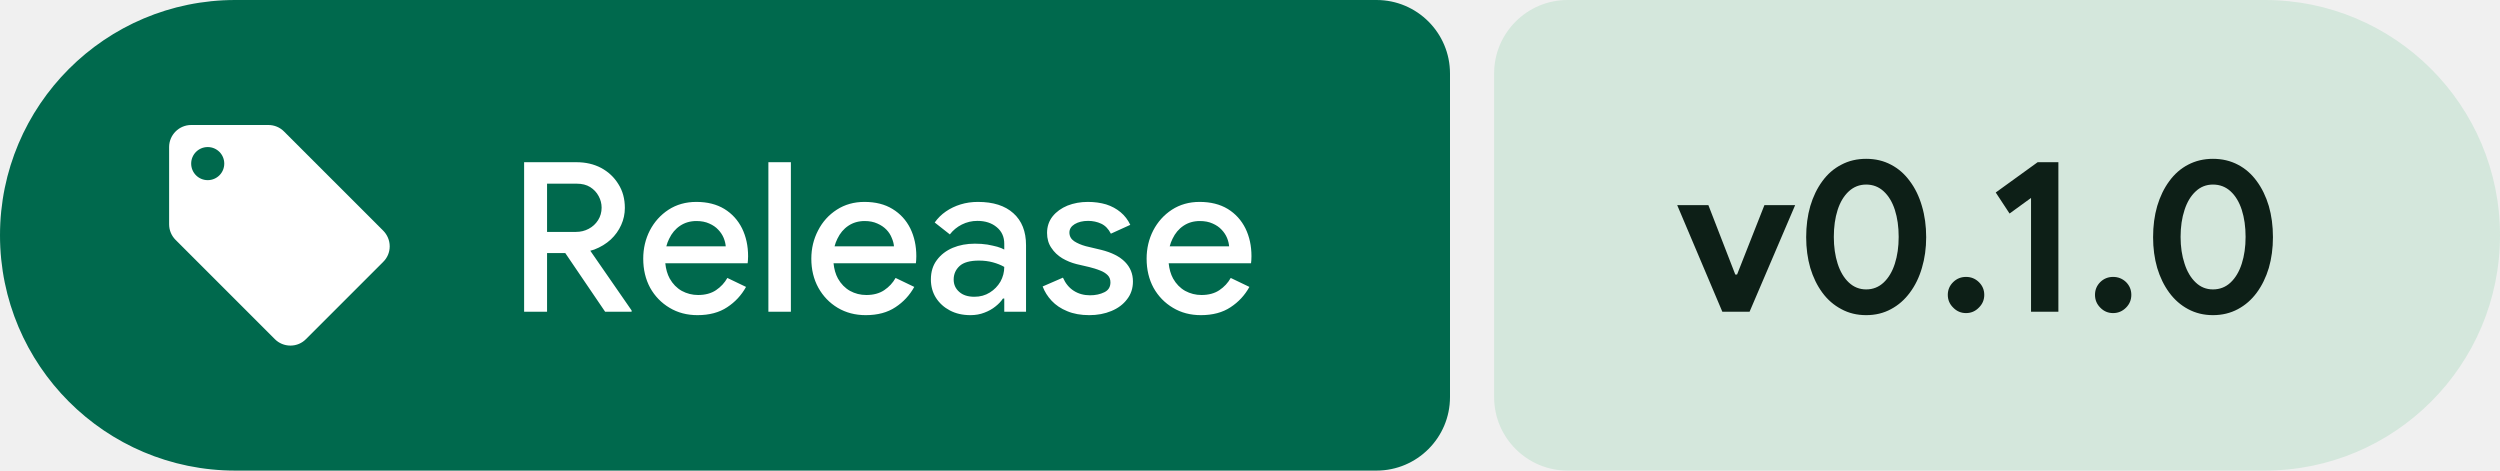
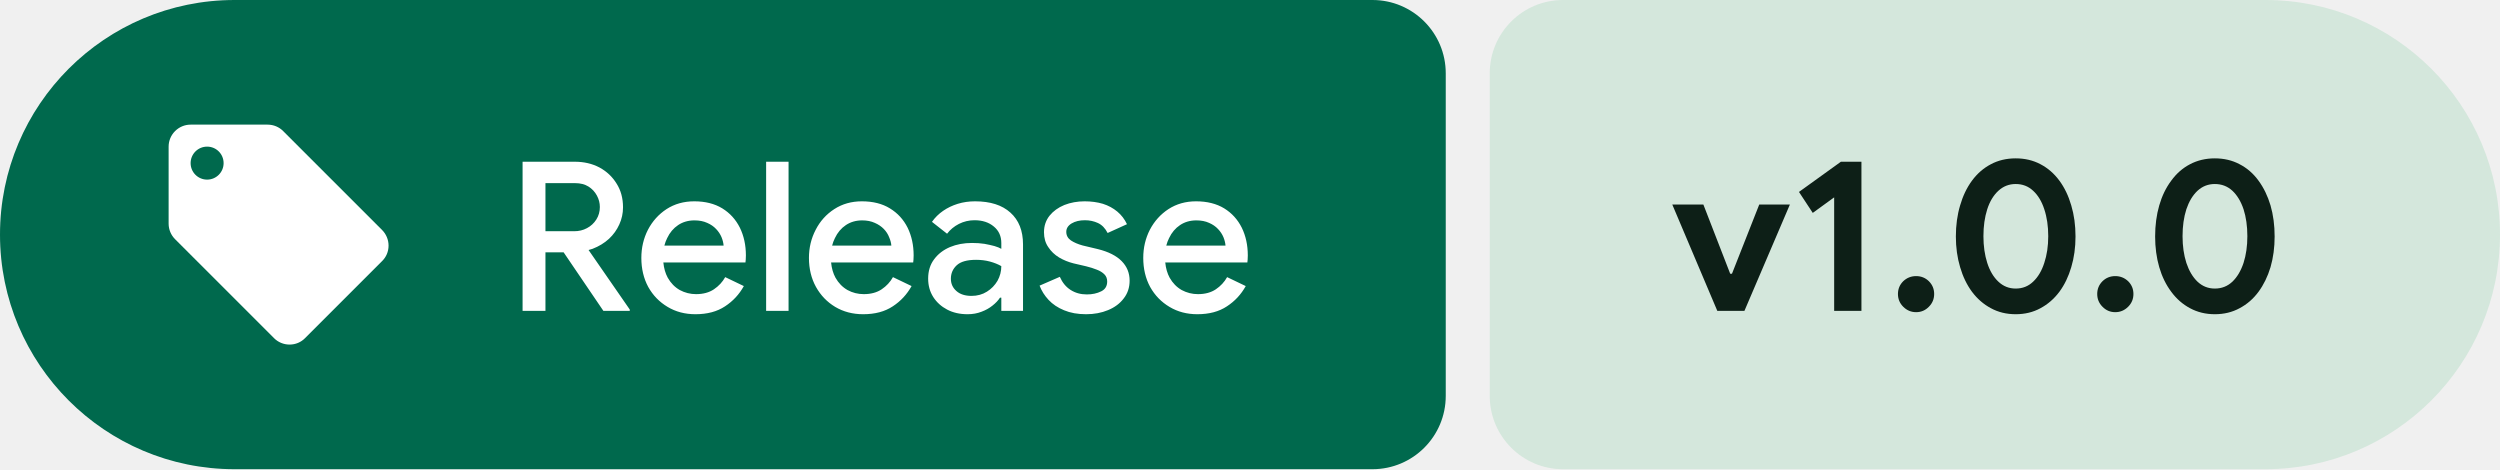
- <svg xmlns="http://www.w3.org/2000/svg" width="170" height="32" viewBox="0 0 170 32" role="img" aria-label="Release: v0.1.0">
+ <svg xmlns="http://www.w3.org/2000/svg" width="170.5" height="32" viewBox="0 0 170.5 32" role="img" aria-label="Release: v1.0.0">
  <path fill="#00694D" d="M16 0H93.6A5 5 0 0 1 98.6 5V27A5 5 0 0 1 93.6 32H16A16 16 0 0 1 0 16V16A16 16 0 0 1 16 0Z" />
  <path fill="#FFFFFF" transform="translate(10 7) scale(0.75)" d="m21.41 11.58-9-9C12.05 2.22 11.55 2 11 2H4c-1.1 0-2 .9-2 2v7c0 .55.22 1.05.59 1.42l9 9c.36.36.86.58 1.41.58.55 0 1.05-.22 1.41-.59l7-7c.37-.36.59-.86.59-1.41 0-.55-.23-1.06-.59-1.42zM5.5 7C4.67 7 4 6.33 4 5.5S4.67 4 5.5 4 7 4.67 7 5.5 6.33 7 5.5 7z" />
  <path fill="#FFFFFF" d="M37.20 21.20L35.64 21.20L35.64 11.03L39.20 11.03Q40.14 11.03 40.88 11.42Q41.62 11.82 42.05 12.52Q42.49 13.21 42.49 14.14L42.49 14.14Q42.49 14.75 42.24 15.30Q41.99 15.86 41.53 16.29Q41.06 16.72 40.41 16.97L40.41 16.97Q40.27 17.01 40.14 17.05L40.14 17.05L42.95 21.11L42.95 21.20L41.15 21.20L38.44 17.21L37.20 17.21L37.20 21.20ZM37.20 12.49L37.20 15.77L39.16 15.77Q39.64 15.77 40.03 15.56Q40.43 15.35 40.67 14.97Q40.91 14.59 40.91 14.12L40.91 14.12Q40.91 13.71 40.71 13.34Q40.51 12.96 40.13 12.72Q39.76 12.49 39.22 12.49L39.22 12.49L37.20 12.49ZM47.43 21.43L47.43 21.43Q46.36 21.43 45.53 20.93Q44.69 20.43 44.21 19.57Q43.74 18.70 43.74 17.59L43.74 17.59Q43.74 16.55 44.19 15.67Q44.65 14.79 45.46 14.26Q46.28 13.73 47.35 13.73L47.35 13.73Q48.47 13.73 49.26 14.21Q50.04 14.69 50.46 15.53Q50.87 16.37 50.87 17.42L50.87 17.42Q50.87 17.58 50.86 17.70Q50.85 17.83 50.84 17.90L50.84 17.90L45.24 17.90Q45.30 18.50 45.54 18.94L45.54 18.94Q45.85 19.49 46.36 19.78Q46.88 20.06 47.47 20.06L47.47 20.06Q48.20 20.06 48.69 19.73Q49.18 19.40 49.46 18.90L49.46 18.90L50.73 19.51Q50.26 20.36 49.45 20.89Q48.64 21.43 47.43 21.43ZM45.31 16.75L45.31 16.75L49.35 16.75Q49.33 16.48 49.21 16.18Q49.08 15.87 48.84 15.62Q48.60 15.36 48.23 15.20Q47.86 15.03 47.36 15.03L47.36 15.03Q46.73 15.03 46.25 15.35Q45.77 15.67 45.50 16.24L45.50 16.24Q45.38 16.48 45.31 16.75ZM53.78 21.20L52.25 21.20L52.25 11.03L53.78 11.03L53.78 21.20ZM58.87 21.43L58.87 21.43Q57.80 21.43 56.96 20.93Q56.13 20.43 55.65 19.57Q55.17 18.70 55.17 17.59L55.17 17.59Q55.17 16.55 55.63 15.67Q56.08 14.79 56.90 14.26Q57.72 13.73 58.78 13.73L58.78 13.73Q59.91 13.73 60.69 14.21Q61.48 14.69 61.90 15.53Q62.31 16.37 62.31 17.42L62.31 17.42Q62.31 17.58 62.30 17.70Q62.29 17.83 62.28 17.90L62.28 17.90L56.68 17.90Q56.74 18.50 56.98 18.94L56.98 18.94Q57.29 19.49 57.80 19.78Q58.31 20.06 58.91 20.06L58.91 20.06Q59.64 20.06 60.13 19.73Q60.62 19.40 60.90 18.90L60.90 18.90L62.17 19.51Q61.70 20.36 60.89 20.89Q60.08 21.43 58.87 21.43ZM56.75 16.75L56.75 16.75L60.79 16.75Q60.77 16.48 60.64 16.18Q60.52 15.87 60.28 15.62Q60.03 15.36 59.66 15.20Q59.29 15.03 58.80 15.03L58.80 15.03Q58.17 15.03 57.69 15.35Q57.21 15.67 56.94 16.24L56.94 16.24Q56.82 16.48 56.75 16.75ZM65.99 21.43L65.99 21.43Q65.19 21.43 64.59 21.11Q64.00 20.80 63.65 20.26Q63.30 19.71 63.30 19.00L63.30 19.00Q63.30 18.22 63.71 17.68Q64.11 17.14 64.79 16.85Q65.46 16.57 66.29 16.57L66.29 16.57Q66.75 16.57 67.14 16.63Q67.52 16.70 67.82 16.78Q68.12 16.87 68.29 16.97L68.29 16.97L68.29 16.58Q68.29 15.87 67.78 15.45Q67.27 15.02 66.46 15.02L66.46 15.02Q65.90 15.02 65.40 15.27Q64.91 15.52 64.59 15.94L64.59 15.94L63.56 15.13Q63.87 14.69 64.32 14.38Q64.77 14.07 65.32 13.90Q65.87 13.73 66.50 13.73L66.50 13.73Q68.06 13.73 68.91 14.50Q69.77 15.27 69.77 16.67L69.77 16.67L69.77 21.20L68.29 21.20L68.29 20.30L68.20 20.30Q68.01 20.59 67.69 20.84Q67.37 21.10 66.94 21.26Q66.51 21.43 65.99 21.43ZM66.26 20.18L66.26 20.18Q66.85 20.18 67.31 19.89Q67.76 19.61 68.03 19.15Q68.29 18.68 68.29 18.15L68.29 18.15Q67.96 17.96 67.52 17.84Q67.08 17.72 66.57 17.72L66.57 17.72Q65.65 17.72 65.25 18.09Q64.85 18.46 64.85 19.01L64.85 19.01Q64.85 19.52 65.23 19.85Q65.60 20.18 66.26 20.18ZM74.07 21.43L74.07 21.43Q73.21 21.43 72.57 21.16Q71.93 20.90 71.51 20.45Q71.10 20.01 70.90 19.48L70.90 19.48L72.28 18.88Q72.54 19.47 73.01 19.77Q73.49 20.08 74.12 20.08L74.12 20.08Q74.68 20.08 75.10 19.87Q75.51 19.67 75.51 19.20L75.51 19.20Q75.51 18.90 75.32 18.71Q75.12 18.51 74.80 18.39Q74.48 18.26 74.07 18.16L74.07 18.16L73.21 17.96Q72.69 17.83 72.23 17.56Q71.77 17.28 71.49 16.85Q71.20 16.43 71.20 15.84L71.20 15.84Q71.20 15.19 71.58 14.71Q71.96 14.24 72.59 13.98Q73.23 13.73 73.97 13.73L73.97 13.73Q74.65 13.73 75.22 13.90Q75.78 14.08 76.20 14.43Q76.62 14.78 76.86 15.29L76.86 15.29L75.54 15.89Q75.29 15.40 74.88 15.21Q74.47 15.02 73.99 15.02L73.99 15.02Q73.45 15.02 73.08 15.24Q72.72 15.46 72.72 15.81L72.72 15.81Q72.72 16.18 73.04 16.40Q73.36 16.61 73.83 16.74L73.83 16.74L74.88 16.99Q75.96 17.26 76.50 17.81Q77.04 18.36 77.04 19.14L77.04 19.14Q77.04 19.84 76.64 20.35Q76.25 20.87 75.57 21.15Q74.90 21.43 74.07 21.43ZM81.66 21.43L81.66 21.43Q80.59 21.43 79.76 20.93Q78.92 20.43 78.44 19.57Q77.97 18.70 77.97 17.59L77.97 17.59Q77.97 16.55 78.42 15.67Q78.88 14.79 79.69 14.26Q80.51 13.73 81.57 13.73L81.57 13.73Q82.70 13.73 83.49 14.21Q84.27 14.69 84.69 15.53Q85.10 16.37 85.10 17.42L85.10 17.42Q85.10 17.58 85.09 17.70Q85.08 17.83 85.07 17.90L85.07 17.90L79.47 17.90Q79.53 18.50 79.77 18.94L79.77 18.94Q80.08 19.49 80.59 19.78Q81.11 20.06 81.70 20.06L81.70 20.06Q82.43 20.06 82.92 19.73Q83.41 19.40 83.69 18.90L83.69 18.90L84.96 19.51Q84.49 20.36 83.68 20.89Q82.87 21.43 81.66 21.43ZM79.54 16.75L79.54 16.75L83.58 16.75Q83.56 16.48 83.44 16.18Q83.31 15.87 83.07 15.62Q82.83 15.36 82.46 15.20Q82.09 15.03 81.59 15.03L81.59 15.03Q80.96 15.03 80.48 15.35Q80.00 15.67 79.73 16.24L79.73 16.24Q79.61 16.48 79.54 16.75Z" />
-   <path fill="#D4E7DC" d="M106.6 0H154A16 16 0 0 1 170 16V16A16 16 0 0 1 154 32H106.6A5 5 0 0 1 101.6 27V5A5 5 0 0 1 106.6 0Z" />
-   <path fill="#0D1F17" d="M118.97 21.20L117.12 21.20L114.05 13.95L116.17 13.95L118.00 18.67L118.12 18.67L119.98 13.95L122.07 13.95L118.97 21.20ZM126.90 21.43L126.90 21.43Q125.96 21.43 125.21 21.02Q124.45 20.62 123.92 19.90Q123.39 19.18 123.10 18.22Q122.82 17.25 122.82 16.13L122.82 16.13Q122.82 14.98 123.10 14.01Q123.39 13.04 123.92 12.32Q124.45 11.59 125.21 11.20Q125.96 10.80 126.90 10.80L126.90 10.80Q127.84 10.80 128.59 11.20Q129.34 11.59 129.87 12.32Q130.41 13.04 130.69 14.01Q130.98 14.98 130.98 16.13L130.98 16.13Q130.98 17.25 130.69 18.22Q130.41 19.18 129.87 19.90Q129.34 20.62 128.59 21.02Q127.84 21.43 126.90 21.43ZM126.90 19.68L126.90 19.68Q127.59 19.68 128.09 19.21Q128.59 18.74 128.85 17.93Q129.11 17.12 129.11 16.11L129.11 16.11Q129.11 15.08 128.85 14.27Q128.59 13.47 128.09 13.01Q127.59 12.55 126.90 12.55L126.90 12.55Q126.22 12.55 125.72 13.01Q125.22 13.47 124.96 14.27Q124.70 15.08 124.70 16.11L124.70 16.11Q124.70 17.12 124.96 17.93Q125.22 18.74 125.72 19.21Q126.22 19.68 126.90 19.68ZM133.69 21.29L133.69 21.29Q133.18 21.29 132.82 20.92Q132.45 20.56 132.45 20.05L132.45 20.05Q132.45 19.54 132.82 19.18Q133.18 18.83 133.69 18.83L133.69 18.83Q134.20 18.83 134.56 19.18Q134.93 19.54 134.93 20.05L134.93 20.05Q134.93 20.56 134.56 20.92Q134.20 21.29 133.69 21.29ZM139.97 21.20L138.11 21.20L138.11 13.46L136.65 14.52L135.71 13.09L138.56 11.03L139.97 11.03L139.97 21.20ZM143.69 21.29L143.69 21.29Q143.18 21.29 142.82 20.92Q142.46 20.56 142.46 20.05L142.46 20.05Q142.46 19.54 142.82 19.18Q143.18 18.83 143.69 18.83L143.69 18.83Q144.20 18.83 144.57 19.18Q144.93 19.54 144.93 20.05L144.93 20.05Q144.93 20.56 144.57 20.92Q144.20 21.29 143.69 21.29ZM150.48 21.43L150.48 21.43Q149.55 21.43 148.79 21.02Q148.04 20.62 147.51 19.90Q146.98 19.18 146.69 18.22Q146.41 17.25 146.41 16.13L146.41 16.13Q146.41 14.98 146.69 14.01Q146.98 13.04 147.51 12.32Q148.04 11.59 148.79 11.20Q149.55 10.80 150.48 10.80L150.48 10.80Q151.42 10.80 152.18 11.20Q152.93 11.59 153.46 12.32Q153.99 13.04 154.28 14.01Q154.56 14.98 154.56 16.13L154.56 16.13Q154.56 17.25 154.28 18.22Q153.99 19.18 153.46 19.90Q152.93 20.62 152.18 21.02Q151.42 21.43 150.48 21.43ZM150.48 19.68L150.48 19.68Q151.18 19.68 151.68 19.21Q152.18 18.74 152.44 17.93Q152.70 17.12 152.70 16.11L152.70 16.11Q152.70 15.08 152.44 14.27Q152.18 13.47 151.68 13.01Q151.18 12.55 150.48 12.55L150.48 12.55Q149.80 12.55 149.31 13.01Q148.81 13.47 148.55 14.27Q148.28 15.08 148.28 16.11L148.28 16.11Q148.28 17.12 148.55 17.93Q148.81 18.74 149.31 19.21Q149.80 19.68 150.48 19.68Z" />
+   <path fill="#D4E7DC" d="M106.6 0H154.5A16 16 0 0 1 170.5 16V16A16 16 0 0 1 154.5 32H106.6A5 5 0 0 1 101.6 27V5A5 5 0 0 1 106.6 0Z" />
+   <path fill="#0D1F17" d="M118.97 21.20L117.12 21.20L114.05 13.95L116.17 13.95L118.00 18.67L118.12 18.67L119.98 13.95L122.07 13.95L118.97 21.20ZM126.95 21.20L125.09 21.20L125.09 13.46L123.63 14.52L122.69 13.09L125.55 11.03L126.95 11.03L126.95 21.20ZM130.68 21.29L130.68 21.29Q130.17 21.29 129.80 20.92Q129.44 20.56 129.44 20.05L129.44 20.05Q129.44 19.54 129.80 19.18Q130.17 18.83 130.68 18.83L130.68 18.83Q131.19 18.83 131.55 19.18Q131.91 19.54 131.91 20.05L131.91 20.05Q131.91 20.56 131.55 20.92Q131.19 21.29 130.68 21.29ZM137.47 21.43L137.47 21.43Q136.53 21.43 135.78 21.02Q135.03 20.62 134.49 19.90Q133.96 19.18 133.68 18.22Q133.39 17.25 133.39 16.13L133.39 16.13Q133.39 14.98 133.68 14.01Q133.96 13.04 134.49 12.32Q135.03 11.59 135.78 11.20Q136.53 10.80 137.47 10.80L137.47 10.80Q138.41 10.80 139.16 11.20Q139.91 11.59 140.45 12.32Q140.98 13.04 141.26 14.01Q141.55 14.98 141.55 16.13L141.55 16.13Q141.55 17.25 141.26 18.22Q140.98 19.18 140.45 19.90Q139.91 20.62 139.16 21.02Q138.41 21.43 137.47 21.43ZM137.47 19.68L137.47 19.68Q138.17 19.68 138.66 19.21Q139.16 18.74 139.42 17.93Q139.69 17.12 139.69 16.11L139.69 16.11Q139.69 15.08 139.42 14.27Q139.16 13.47 138.66 13.01Q138.17 12.55 137.47 12.55L137.47 12.55Q136.79 12.55 136.29 13.01Q135.79 13.47 135.53 14.27Q135.27 15.08 135.27 16.11L135.27 16.11Q135.27 17.12 135.53 17.93Q135.79 18.74 136.29 19.21Q136.79 19.68 137.47 19.68ZM144.26 21.29L144.26 21.29Q143.75 21.29 143.39 20.92Q143.03 20.56 143.03 20.05L143.03 20.05Q143.03 19.54 143.39 19.18Q143.75 18.83 144.26 18.83L144.26 18.83Q144.77 18.83 145.14 19.18Q145.50 19.54 145.50 20.05L145.50 20.05Q145.50 20.56 145.14 20.92Q144.77 21.29 144.26 21.29ZM151.05 21.43L151.05 21.43Q150.12 21.43 149.36 21.02Q148.61 20.62 148.08 19.90Q147.54 19.18 147.26 18.22Q146.98 17.25 146.98 16.13L146.98 16.13Q146.98 14.98 147.26 14.01Q147.54 13.04 148.08 12.32Q148.61 11.59 149.36 11.20Q150.12 10.80 151.05 10.80L151.05 10.80Q151.99 10.80 152.74 11.20Q153.50 11.59 154.03 12.32Q154.56 13.04 154.85 14.01Q155.13 14.98 155.13 16.13L155.13 16.13Q155.13 17.25 154.85 18.22Q154.56 19.18 154.03 19.90Q153.50 20.62 152.74 21.02Q151.99 21.43 151.05 21.43ZM151.05 19.68L151.05 19.68Q151.75 19.68 152.25 19.21Q152.74 18.74 153.01 17.93Q153.27 17.12 153.27 16.11L153.27 16.11Q153.27 15.08 153.01 14.27Q152.74 13.47 152.25 13.01Q151.75 12.55 151.05 12.55L151.05 12.55Q150.37 12.55 149.87 13.01Q149.38 13.47 149.11 14.27Q148.85 15.08 148.85 16.11L148.85 16.11Q148.85 17.12 149.11 17.93Q149.38 18.74 149.87 19.21Q150.37 19.68 151.05 19.68Z" />
</svg>
